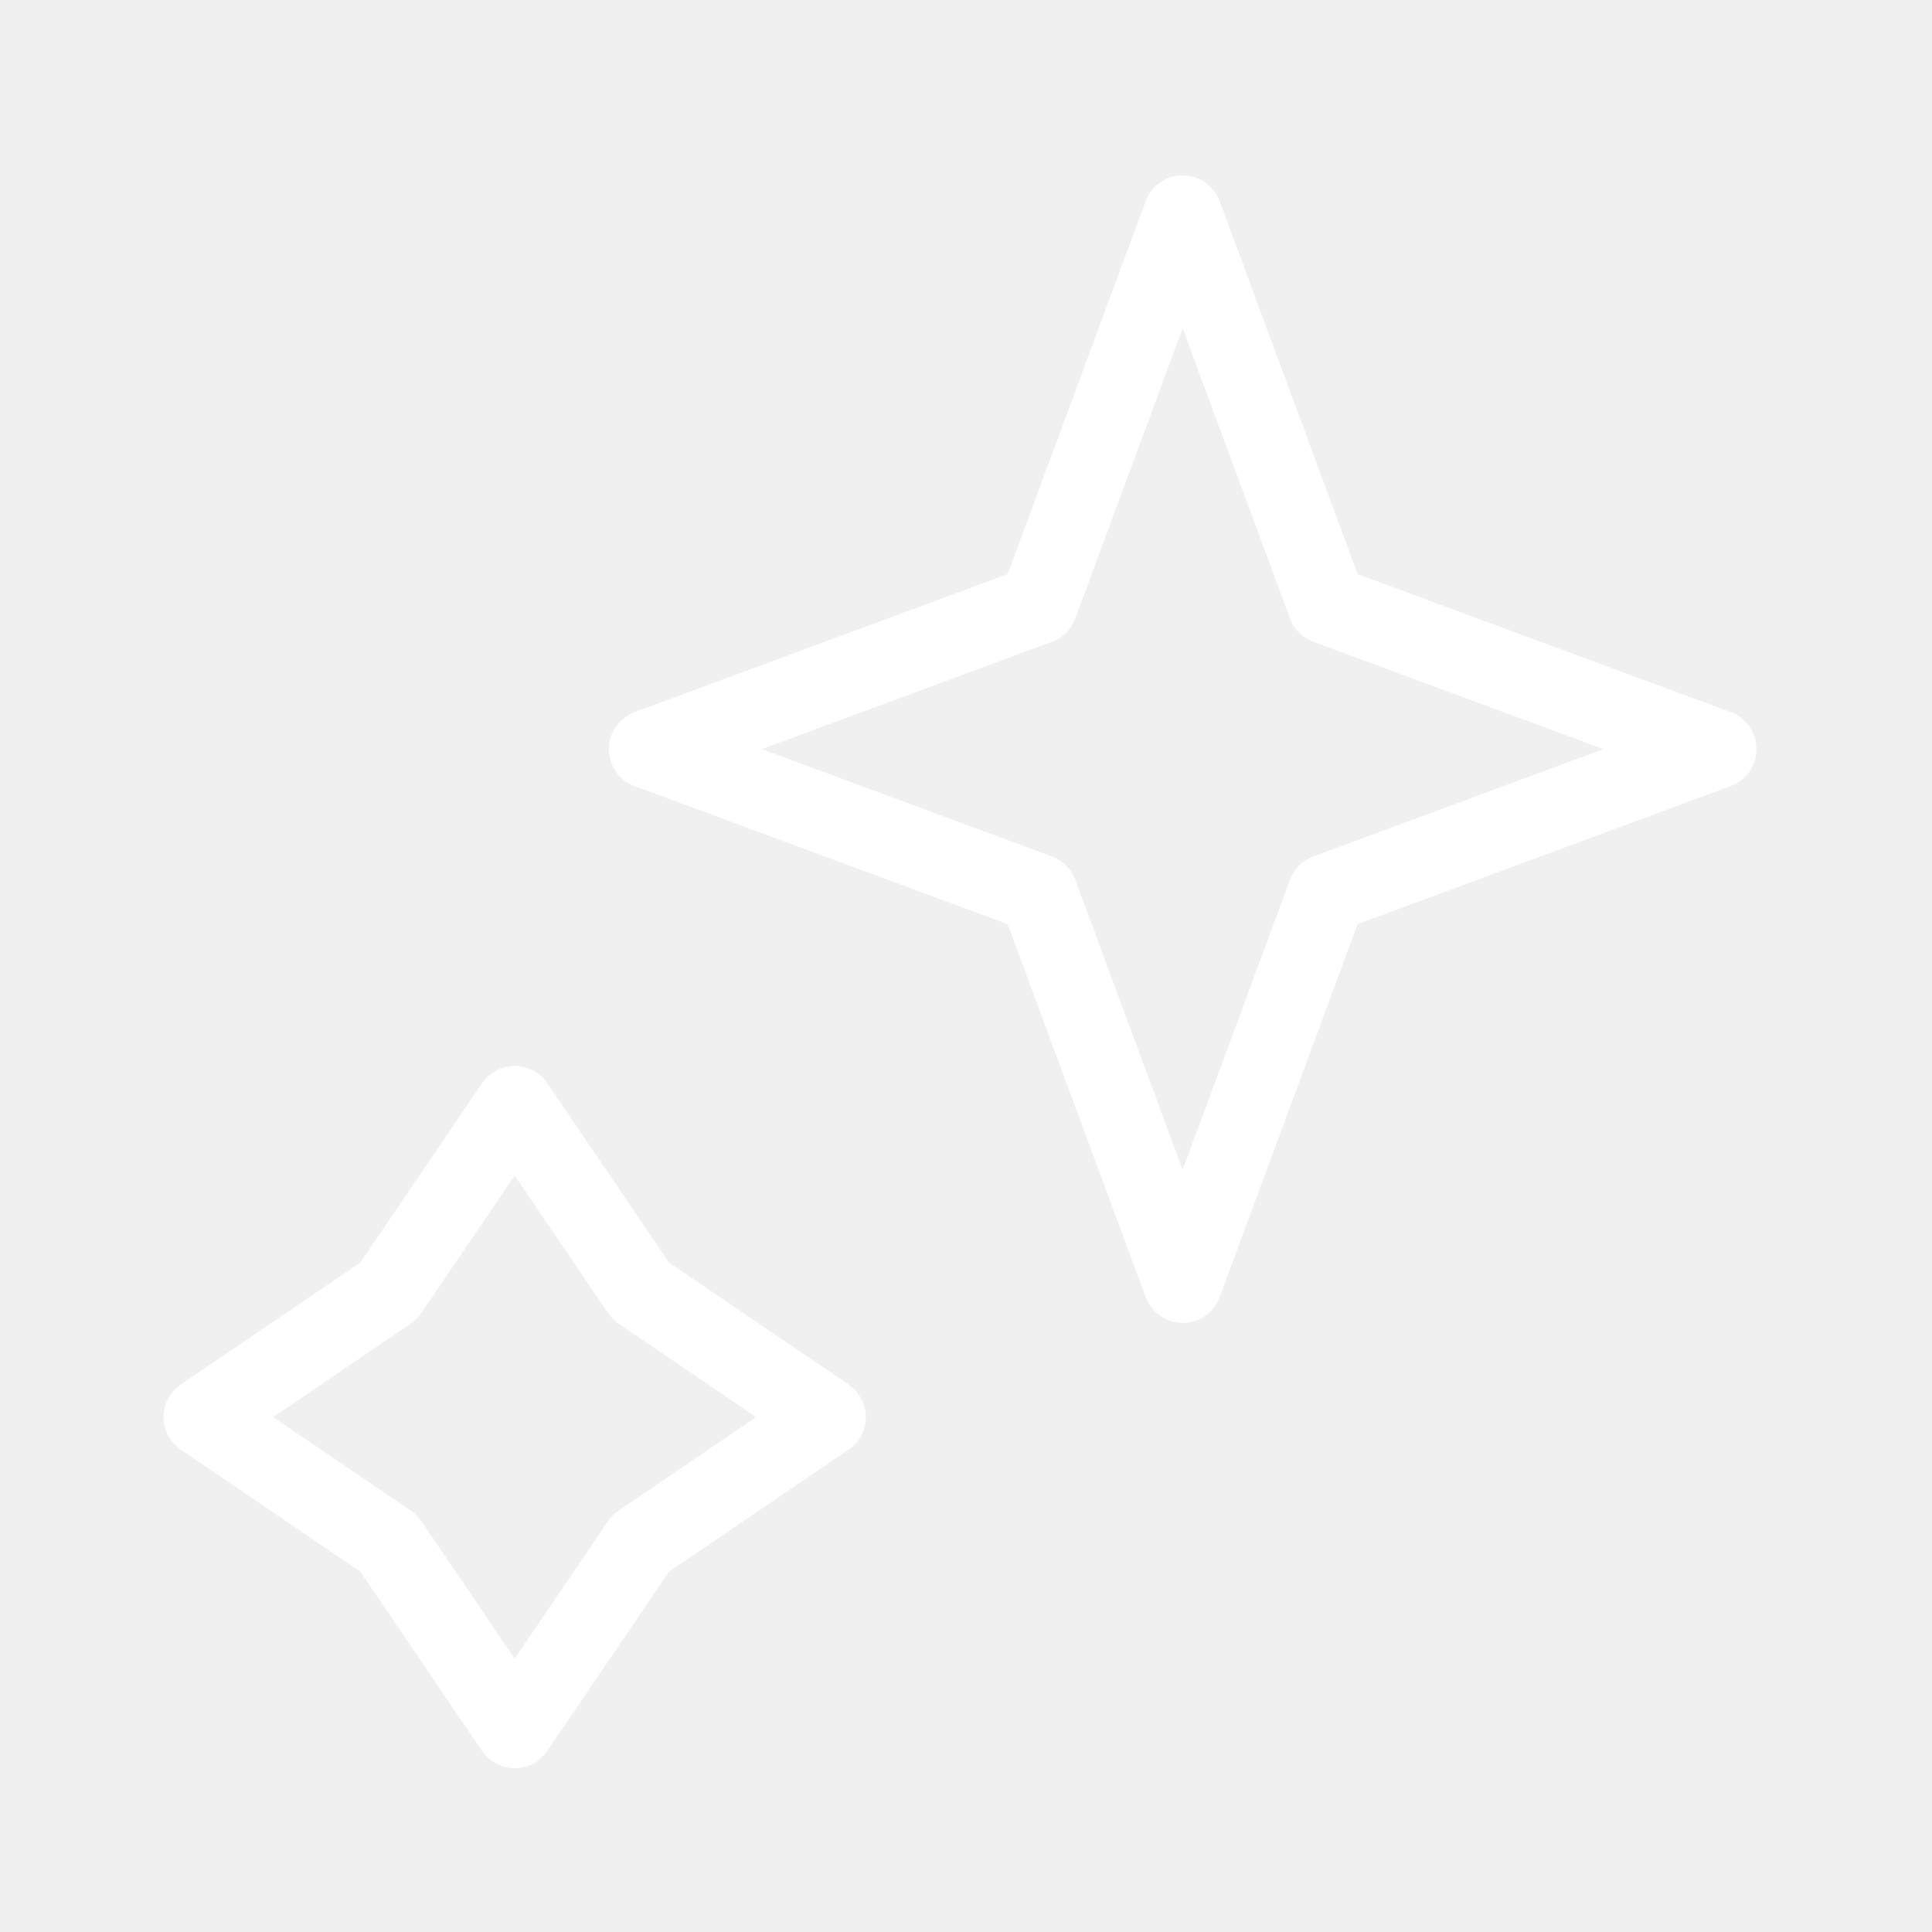
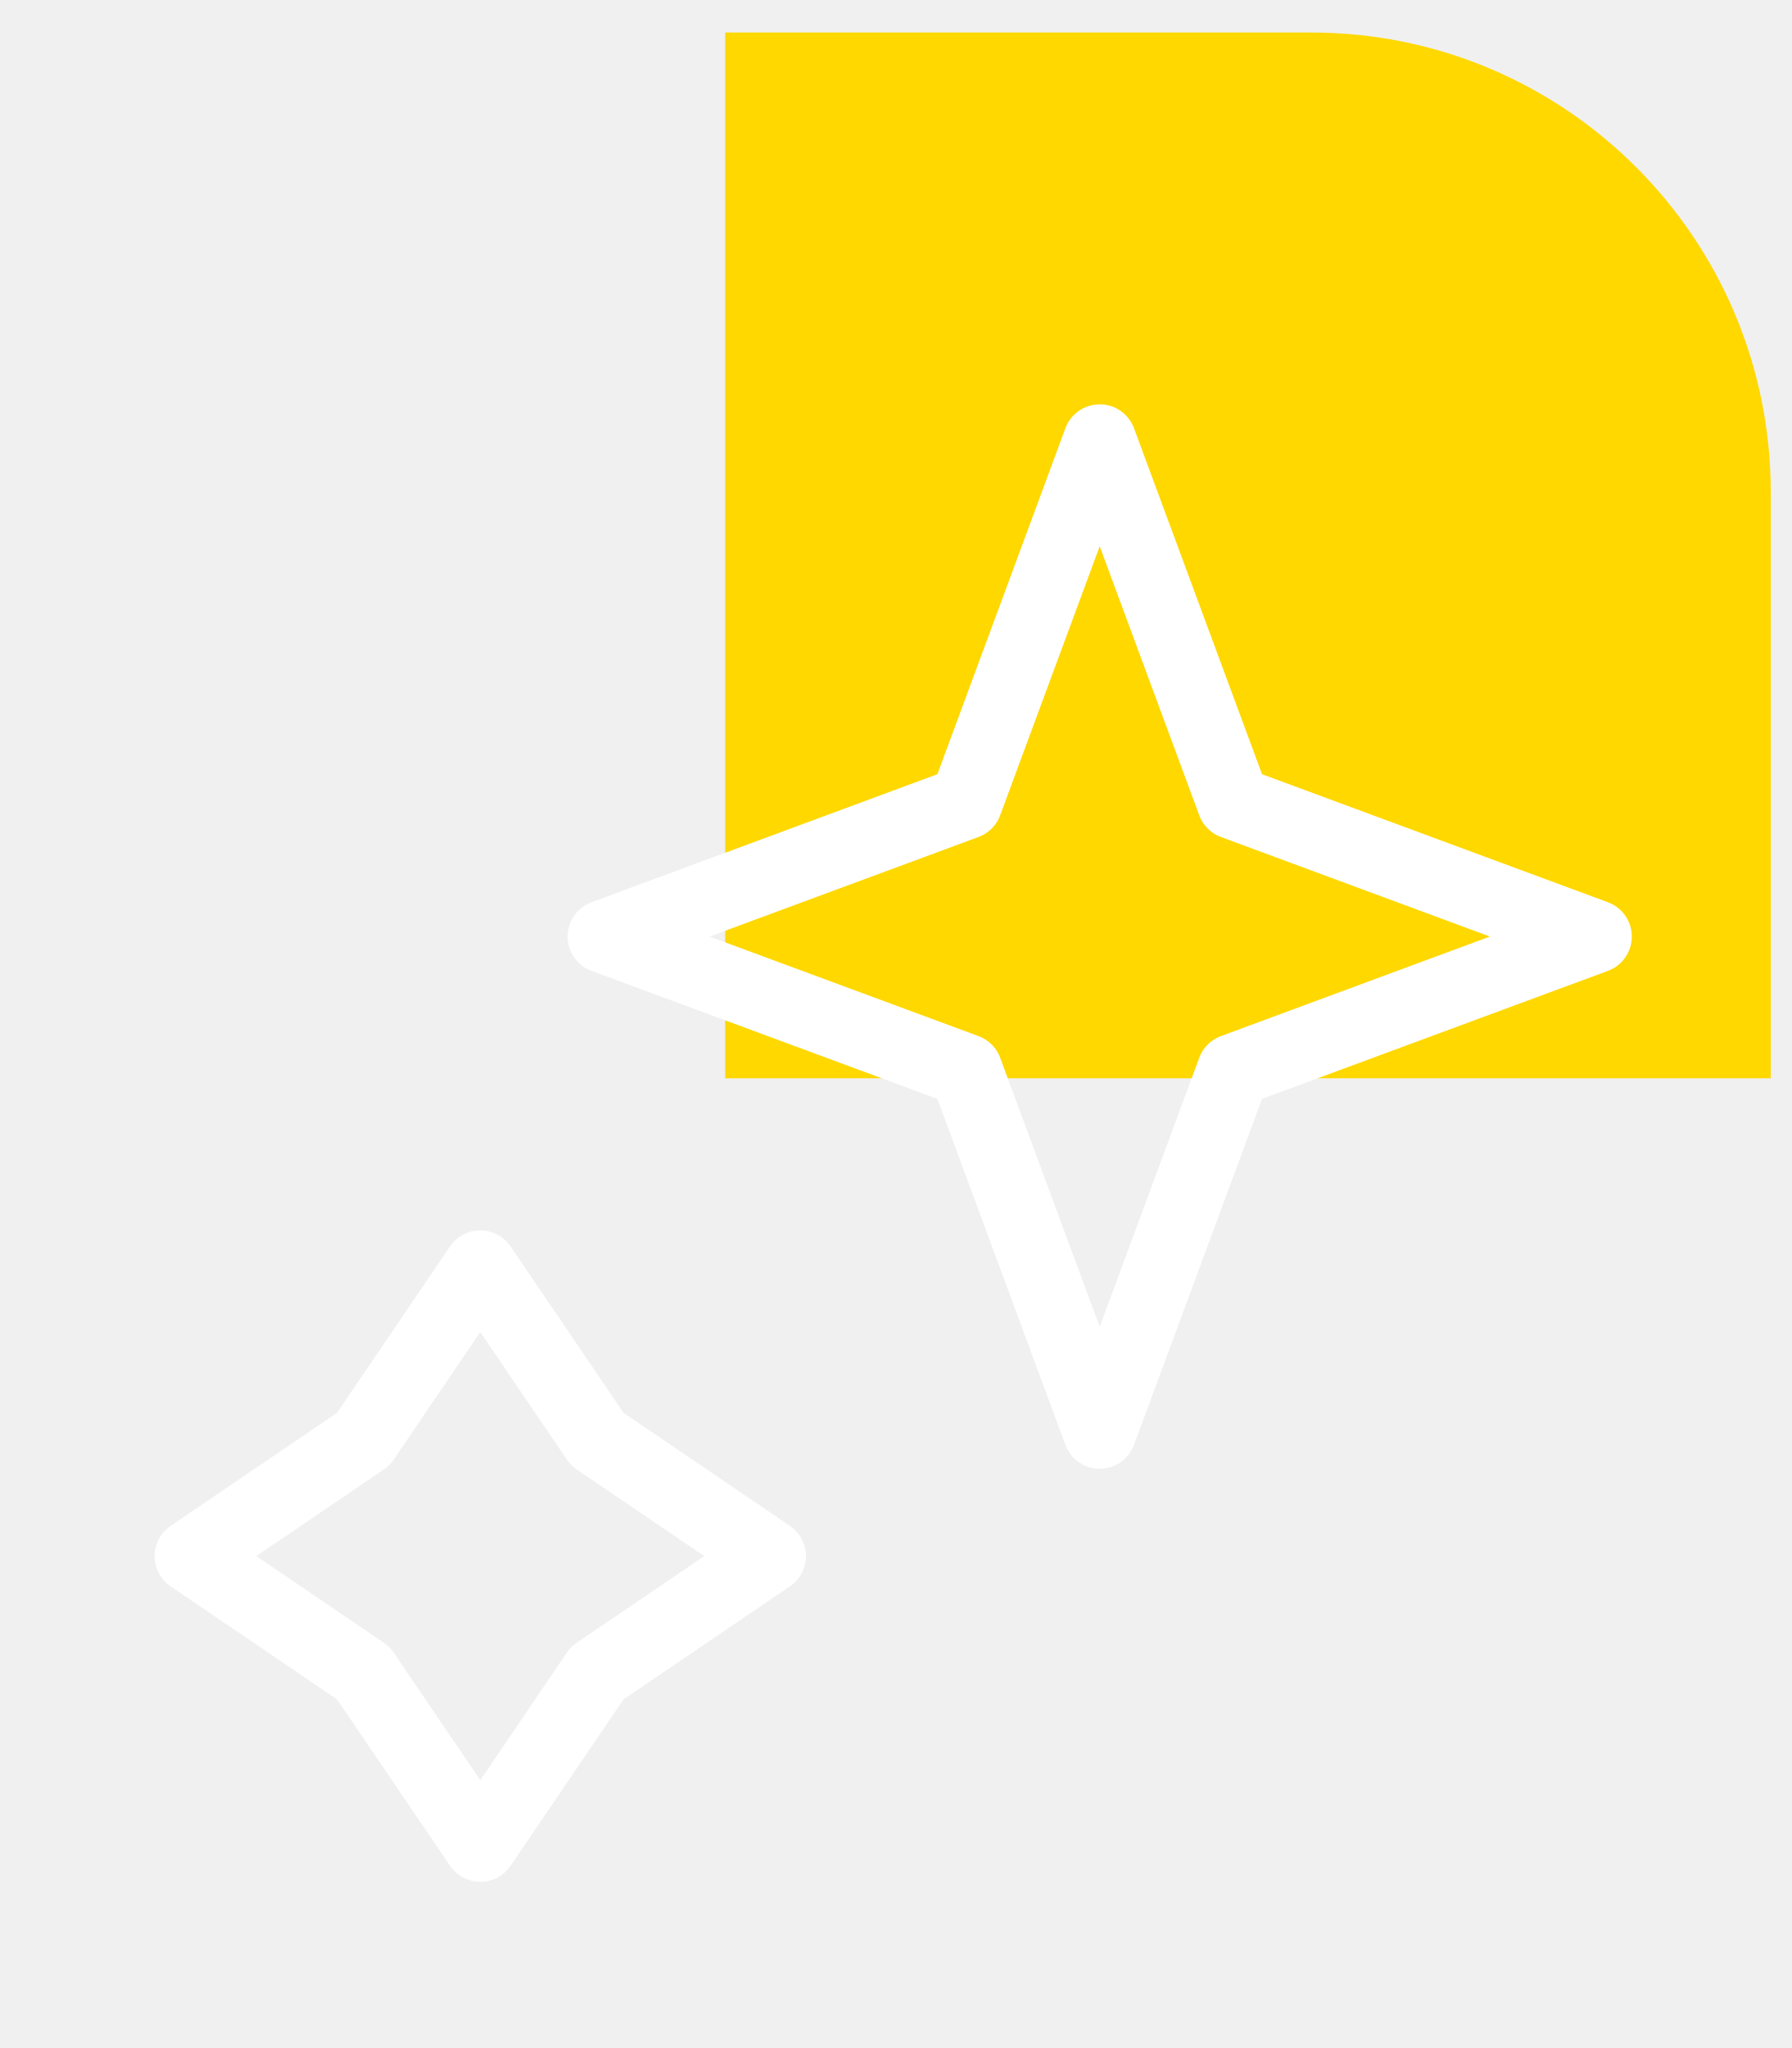
- <svg xmlns="http://www.w3.org/2000/svg" width="49" height="49" viewBox="0 0 49 49" fill="none">
-   <g id="stars">
-     <g id="Icon">
-       <path d="M29.995 5.446L33.655 15.339L43.548 18.999L33.655 22.66L29.995 32.552L26.334 22.66L16.442 18.999L26.334 15.339L29.995 5.446Z" stroke="white" stroke-width="2" stroke-linejoin="round" />
-       <path d="M13.053 28.035L16.251 32.743L20.959 35.941L16.251 39.138L13.053 43.846L9.856 39.138L5.148 35.941L9.856 32.743L13.053 28.035Z" stroke="white" stroke-width="2" stroke-linejoin="round" />
-     </g>
-   </g>
+ <svg xmlns="http://www.w3.org/2000/svg" width="49" height="56" viewBox="0 0 49 56" fill="none">
+   <path d="M19.834 29.485H48.43V13.46C48.43 6.517 42.802 0.889 35.86 0.889H19.834V29.485Z" fill="#FFD800" />
+   <path d="M30.077 12.056L33.738 21.948L43.63 25.609L33.738 29.269L30.077 39.161L26.416 29.269L16.524 25.609L26.416 21.948L30.077 12.056Z" stroke="white" stroke-width="2" stroke-linejoin="round" />
+   <path d="M13.136 34.644L16.334 39.352L21.042 42.55L16.334 45.747L13.136 50.456L9.938 45.747L5.23 42.55L9.938 39.352L13.136 34.644Z" stroke="white" stroke-width="2" stroke-linejoin="round" />
</svg>
